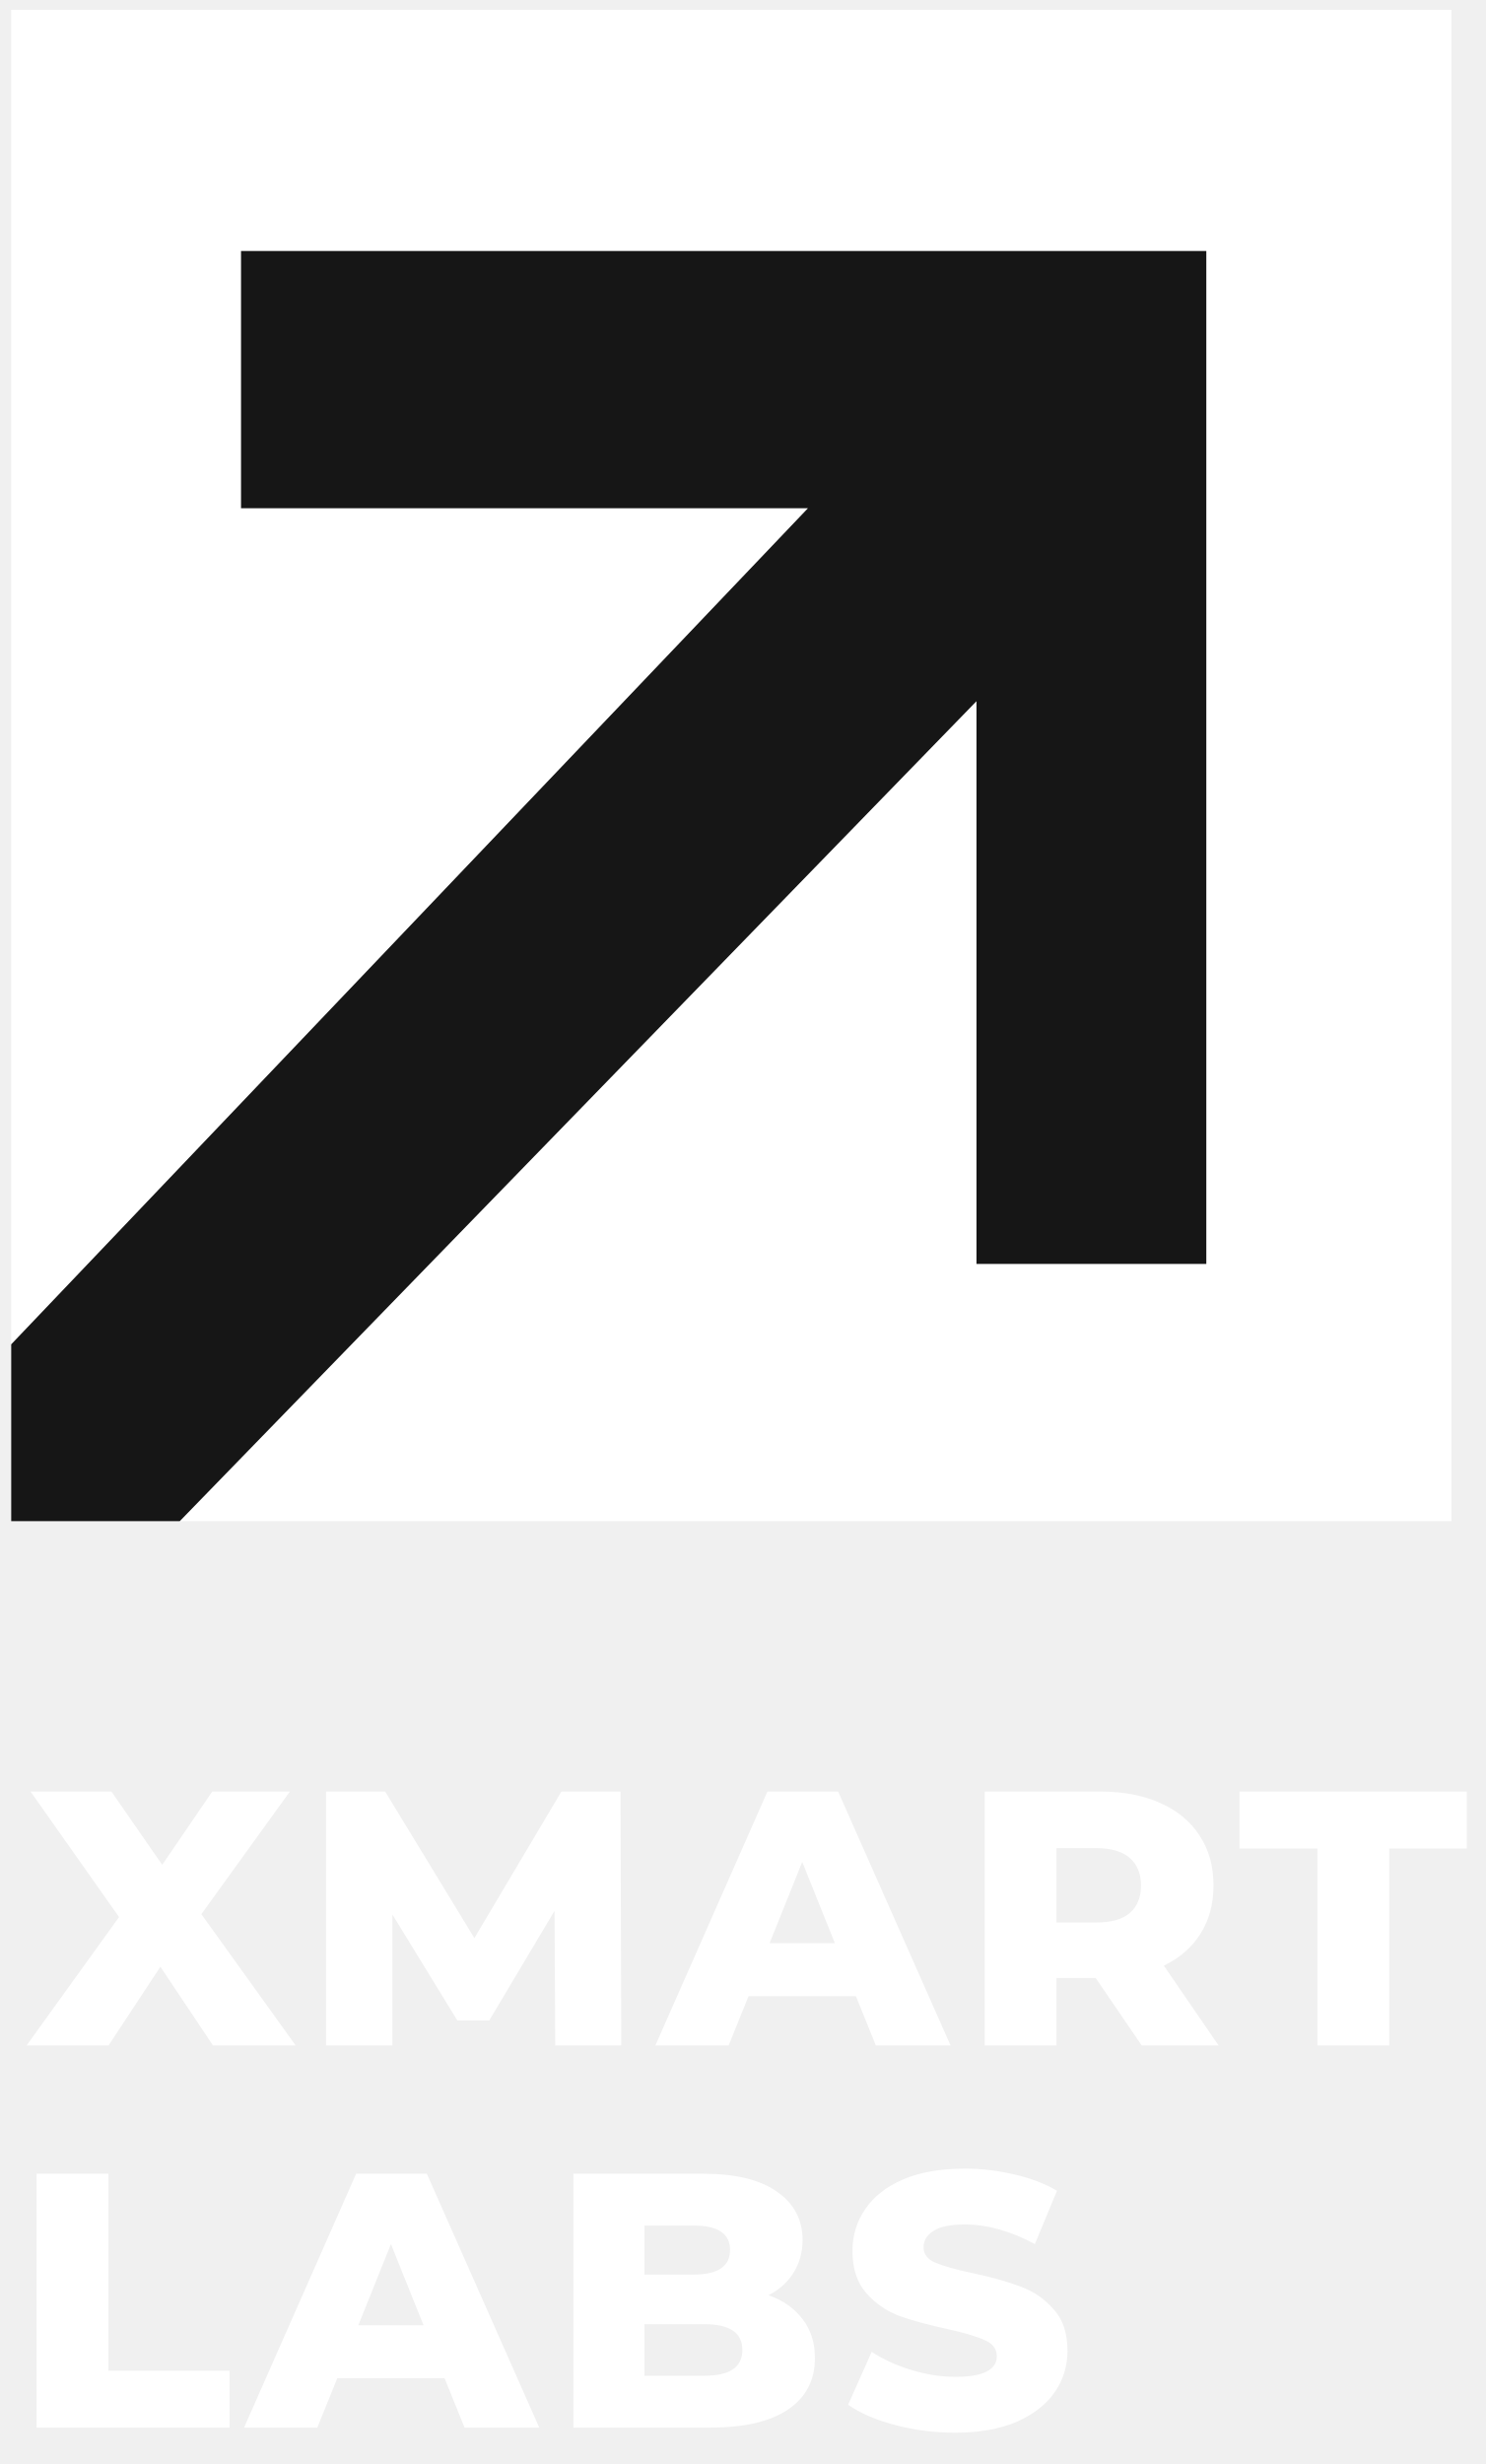
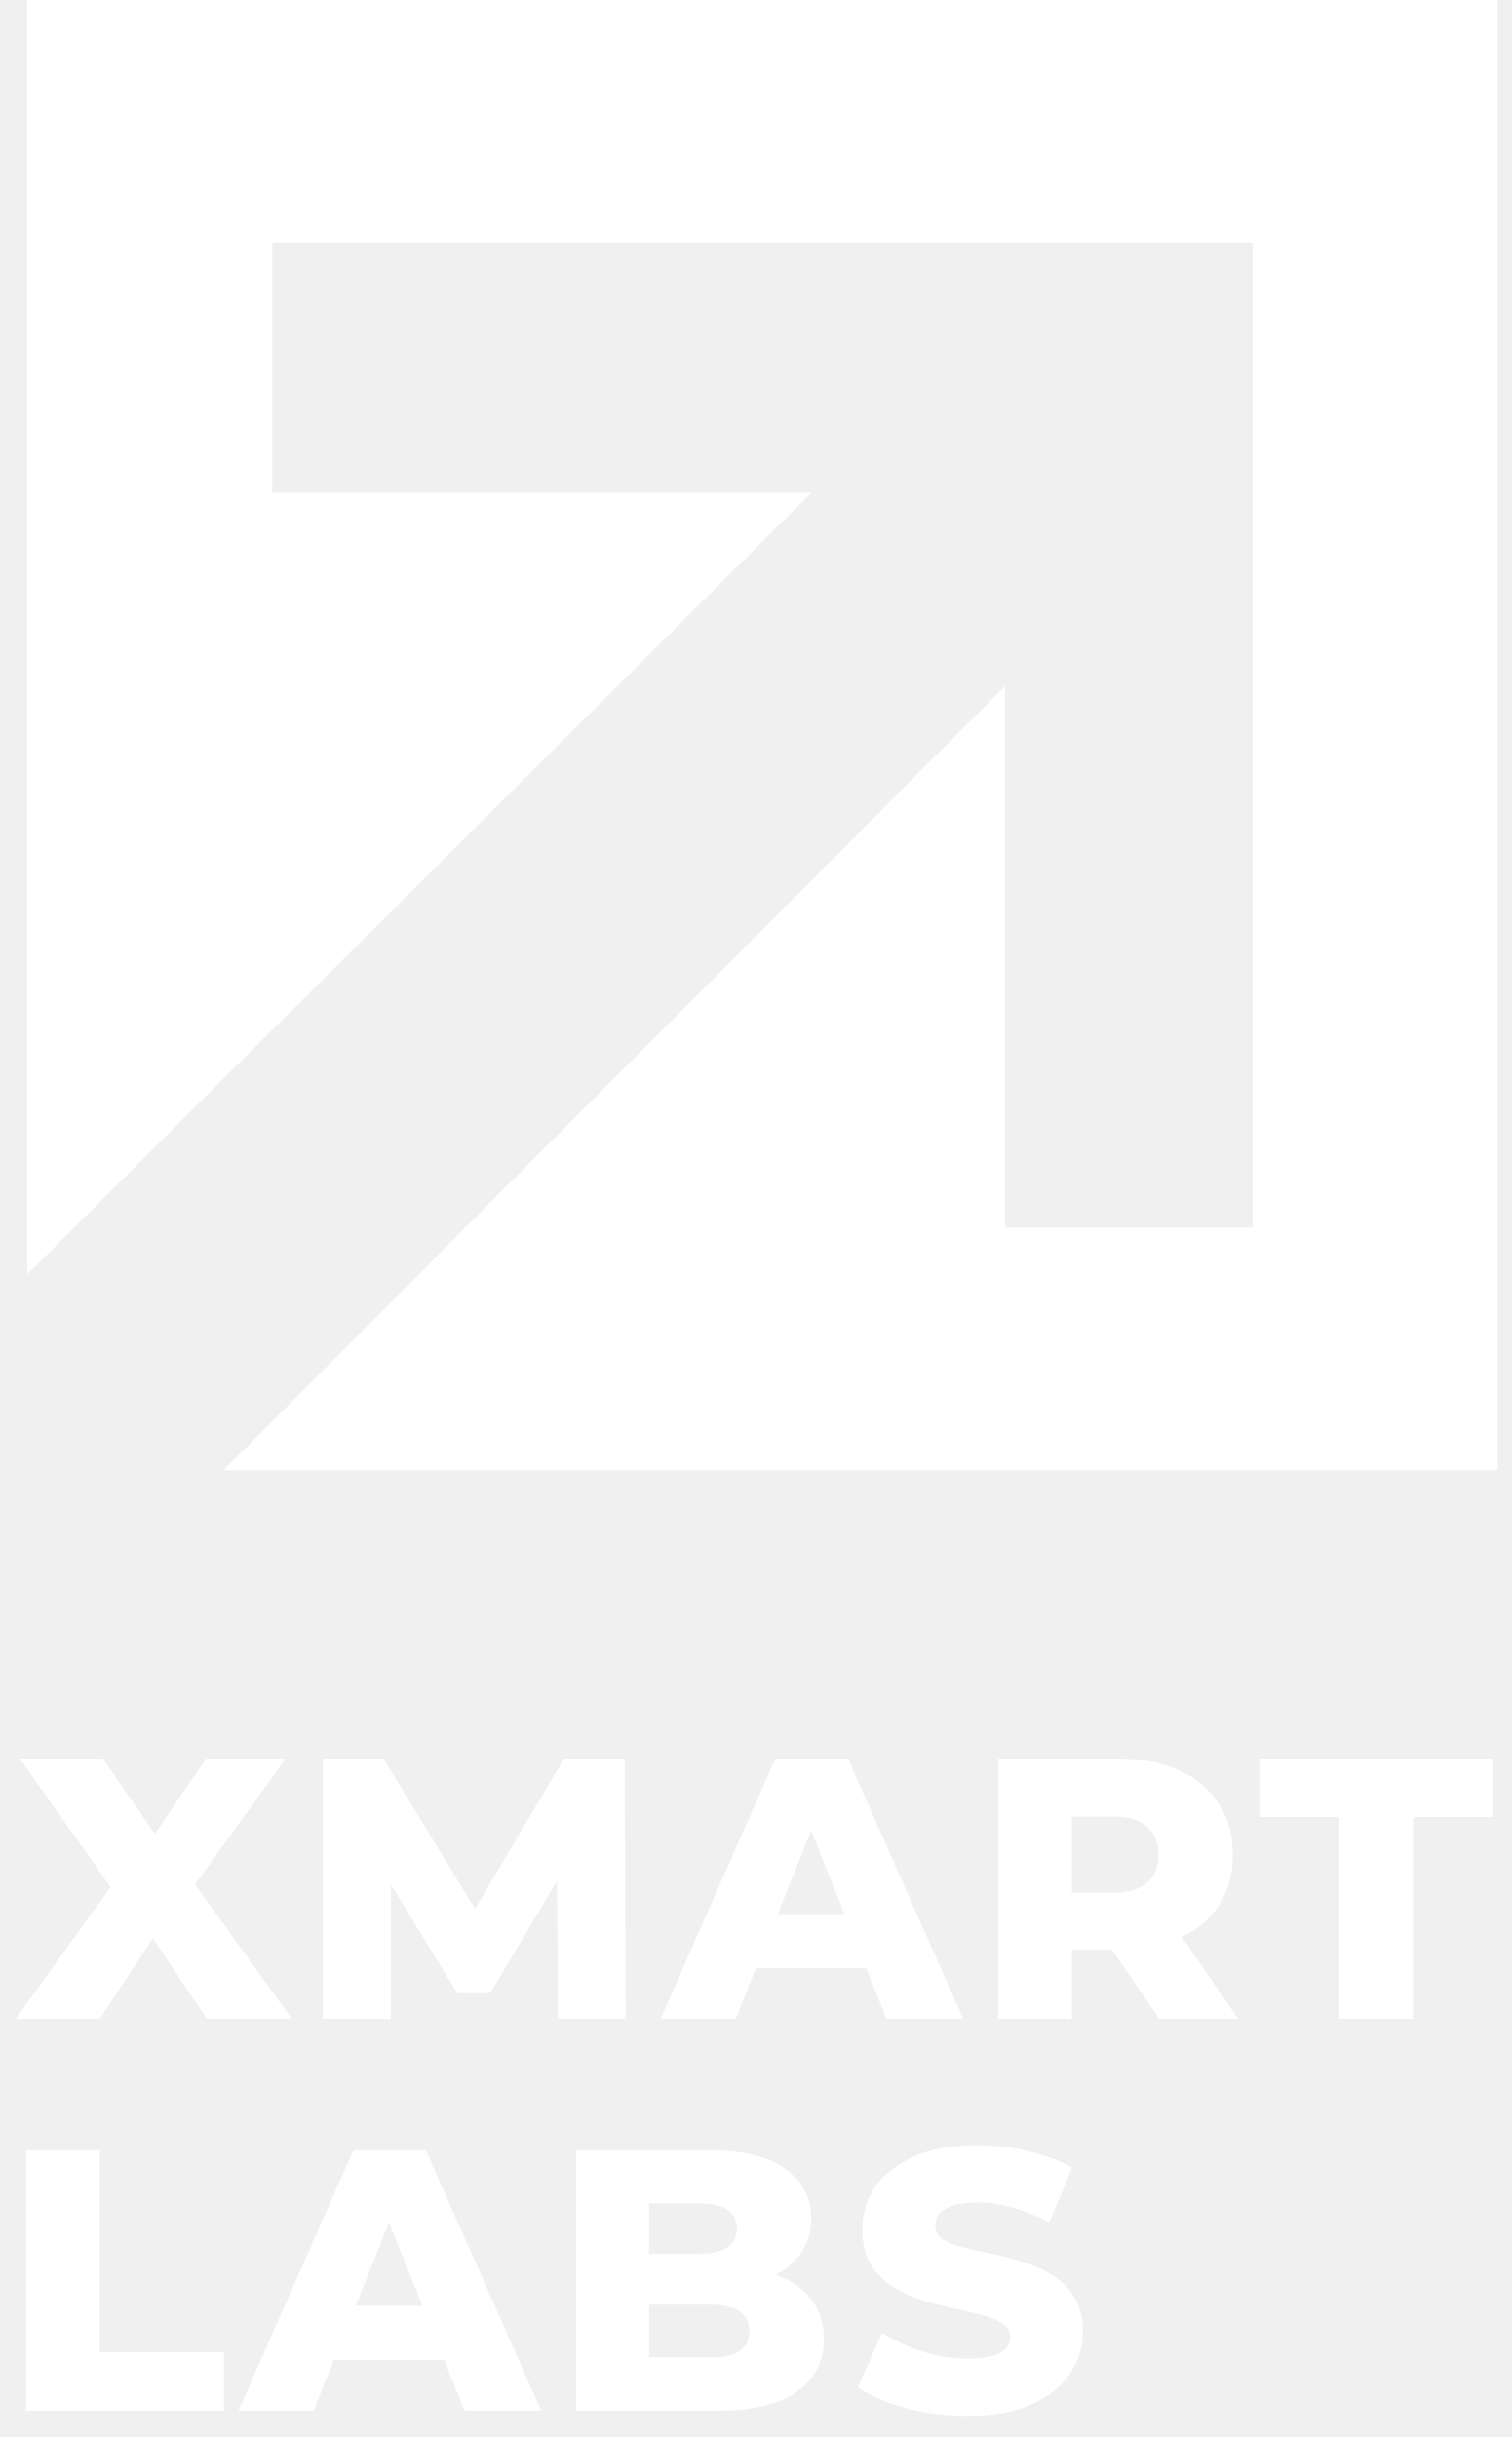
- <svg xmlns="http://www.w3.org/2000/svg" width="85" height="141" viewBox="0 0 85 141" fill="none">
-   <rect x="0.641" y="0.562" width="82.433" height="86.487" fill="white" />
-   <path d="M46.242 29.084L0.641 76.928V87.049H10.287L55.889 40.125V72.328H69.043V14.363H13.795V29.084H46.242Z" fill="#161616" />
-   <path d="M12.189 117.049L9.18 112.545L6.212 117.049H1.521L6.814 109.702L1.749 102.52H6.378L9.284 106.713L12.148 102.52H16.59L11.525 109.536L16.922 117.049H12.189ZM31.779 117.049L31.738 109.349L28.002 115.617H26.175L22.46 109.557V117.049H18.662V102.52H22.045L27.151 110.906L32.132 102.52H35.515L35.557 117.049H31.779ZM48.988 114.227H42.844L41.703 117.049H37.51L43.923 102.52H47.971L54.405 117.049H50.129L48.988 114.227ZM47.784 111.196L45.916 106.547L44.048 111.196H47.784ZM62.71 113.189H60.468V117.049H56.359V102.52H63.001C64.315 102.52 65.457 102.742 66.425 103.185C67.394 103.614 68.141 104.236 68.667 105.053C69.193 105.855 69.456 106.803 69.456 107.896C69.456 108.948 69.207 109.868 68.709 110.657C68.224 111.431 67.525 112.04 66.612 112.483L69.746 117.049H65.346L62.71 113.189ZM65.305 107.896C65.305 107.218 65.09 106.692 64.661 106.319C64.232 105.945 63.596 105.758 62.752 105.758H60.468V110.013H62.752C63.596 110.013 64.232 109.833 64.661 109.474C65.09 109.1 65.305 108.574 65.305 107.896ZM75.402 105.779H70.939V102.52H83.953V105.779H79.511V117.049H75.402V105.779Z" fill="white" />
-   <path d="M2.094 124.389H6.203V135.659H13.136V138.917H2.094V124.389ZM25.447 136.095H19.303L18.162 138.917H13.969L20.383 124.389H24.43L30.864 138.917H26.589L25.447 136.095ZM24.243 133.064L22.375 128.415L20.507 133.064H24.243ZM43.985 131.342C44.815 131.632 45.465 132.089 45.936 132.712C46.406 133.32 46.642 134.061 46.642 134.932C46.642 136.205 46.13 137.188 45.106 137.88C44.082 138.572 42.601 138.917 40.664 138.917H32.818V124.389H40.249C42.103 124.389 43.514 124.735 44.483 125.426C45.452 126.104 45.936 127.025 45.936 128.187C45.936 128.879 45.763 129.501 45.417 130.055C45.085 130.595 44.608 131.023 43.985 131.342ZM36.886 127.357V130.159H39.709C41.093 130.159 41.785 129.688 41.785 128.747C41.785 127.82 41.093 127.357 39.709 127.357H36.886ZM40.332 135.949C41.771 135.949 42.49 135.458 42.49 134.476C42.49 133.493 41.771 133.002 40.332 133.002H36.886V135.949H40.332ZM54.665 139.208C53.489 139.208 52.347 139.063 51.24 138.772C50.133 138.482 49.234 138.094 48.542 137.61L49.891 134.58C50.541 135.009 51.296 135.354 52.154 135.617C53.011 135.88 53.855 136.012 54.686 136.012C56.263 136.012 57.052 135.617 57.052 134.829C57.052 134.414 56.824 134.109 56.367 133.915C55.924 133.708 55.205 133.493 54.208 133.272C53.115 133.037 52.202 132.788 51.468 132.525C50.735 132.248 50.106 131.812 49.58 131.217C49.054 130.622 48.791 129.82 48.791 128.81C48.791 127.924 49.033 127.128 49.517 126.423C50.002 125.703 50.721 125.136 51.676 124.721C52.645 124.306 53.828 124.098 55.225 124.098C56.18 124.098 57.121 124.209 58.048 124.43C58.975 124.638 59.791 124.949 60.497 125.364L59.231 128.415C57.847 127.668 56.505 127.294 55.205 127.294C54.388 127.294 53.793 127.419 53.42 127.668C53.046 127.903 52.859 128.215 52.859 128.602C52.859 128.989 53.081 129.28 53.523 129.474C53.966 129.667 54.679 129.868 55.661 130.076C56.768 130.311 57.681 130.567 58.401 130.844C59.134 131.106 59.764 131.535 60.29 132.13C60.829 132.712 61.099 133.507 61.099 134.517C61.099 135.389 60.857 136.178 60.373 136.883C59.888 137.589 59.162 138.156 58.193 138.585C57.225 139.001 56.049 139.208 54.665 139.208Z" fill="white" />
+ <svg xmlns="http://www.w3.org/2000/svg" width="111" height="179" viewBox="0 0 111 179" fill="none">
+   <path fill-rule="evenodd" clip-rule="evenodd" d="M110 0H2V93.6L59.6 36.18H20V17.82H92V90.18H73.82V50.4L16.4 108H110V0Z" fill="white" />
+   <path d="M1.152 148.287L9.51 136.679L9.483 140.53L1.453 129.168H7.544L12.678 136.57L10.084 136.597L15.137 129.168H20.982L12.952 140.312V136.488L21.419 148.287H15.191L9.975 140.503H12.46L7.325 148.287H1.152ZM23.708 148.287V129.168H28.16L36.081 142.169H33.732L41.434 129.168H45.886L45.941 148.287H40.97L40.916 136.734H41.762L35.999 146.403H33.596L27.669 136.734H28.707V148.287H23.708ZM48.512 148.287L56.951 129.168H62.277L70.744 148.287H65.118L58.508 131.817H60.639L54.029 148.287H48.512ZM53.127 144.573L54.52 140.585H63.861L65.254 144.573H53.127ZM73.316 148.287V129.168H82.056C83.804 129.168 85.306 129.45 86.562 130.015C87.837 130.579 88.82 131.399 89.512 132.473C90.204 133.529 90.55 134.785 90.55 136.242C90.55 137.681 90.204 138.928 89.512 139.984C88.82 141.022 87.837 141.823 86.562 142.388C85.306 142.934 83.804 143.207 82.056 143.207H76.32L78.724 140.94V148.287H73.316ZM85.142 148.287L80.39 141.322H86.153L90.933 148.287H85.142ZM78.724 141.513L76.32 139.028H81.728C82.857 139.028 83.695 138.782 84.241 138.291C84.805 137.799 85.088 137.116 85.088 136.242C85.088 135.35 84.805 134.658 84.241 134.166C83.695 133.675 82.857 133.429 81.728 133.429H76.32L78.724 130.943V141.513ZM98.375 148.287V133.456H92.502V129.168H109.628V133.456H103.783V148.287H98.375Z" fill="white" />
+   <path d="M1.912 177.064V157.945H7.32V172.776H16.442V177.064H1.912ZM17.513 177.064L25.953 157.945H31.279L39.746 177.064H34.119L27.51 160.595H29.64L23.03 177.064H17.513ZM22.129 173.35L23.522 169.362H32.863L34.256 173.35H22.129ZM42.317 177.064V157.945H52.095C54.608 157.945 56.483 158.41 57.722 159.338C58.96 160.249 59.579 161.451 59.579 162.944C59.579 163.927 59.315 164.792 58.787 165.538C58.277 166.267 57.549 166.849 56.602 167.286C55.673 167.705 54.562 167.915 53.27 167.915L53.816 166.604C55.163 166.604 56.338 166.813 57.339 167.232C58.341 167.632 59.115 168.224 59.661 169.007C60.225 169.772 60.508 170.71 60.508 171.82C60.508 173.477 59.834 174.77 58.486 175.699C57.157 176.609 55.209 177.064 52.641 177.064H42.317ZM47.67 173.159H52.204C53.133 173.159 53.834 173.004 54.307 172.694C54.799 172.367 55.045 171.875 55.045 171.219C55.045 170.564 54.799 170.081 54.307 169.772C53.834 169.444 53.133 169.28 52.204 169.28H47.288V165.538H51.385C52.295 165.538 52.978 165.384 53.434 165.074C53.889 164.765 54.116 164.3 54.116 163.681C54.116 163.062 53.889 162.607 53.434 162.315C52.978 162.006 52.295 161.851 51.385 161.851H47.67V173.159ZM71.066 177.447C69.5 177.447 67.989 177.256 66.532 176.873C65.093 176.473 63.919 175.963 63.008 175.344L64.784 171.356C65.64 171.902 66.623 172.358 67.734 172.722C68.863 173.068 69.982 173.241 71.093 173.241C71.84 173.241 72.441 173.177 72.896 173.049C73.351 172.904 73.679 172.722 73.879 172.503C74.098 172.266 74.207 171.993 74.207 171.684C74.207 171.247 74.007 170.901 73.606 170.646C73.205 170.391 72.686 170.182 72.049 170.018C71.412 169.854 70.702 169.69 69.919 169.526C69.154 169.362 68.38 169.153 67.597 168.898C66.832 168.643 66.131 168.315 65.494 167.915C64.857 167.496 64.338 166.959 63.937 166.303C63.537 165.629 63.336 164.783 63.336 163.763C63.336 162.616 63.646 161.578 64.265 160.649C64.902 159.721 65.849 158.974 67.106 158.41C68.362 157.845 69.928 157.563 71.803 157.563C73.06 157.563 74.289 157.709 75.49 158C76.71 158.273 77.794 158.683 78.741 159.229L77.075 163.244C76.164 162.752 75.263 162.388 74.371 162.152C73.478 161.897 72.614 161.769 71.776 161.769C71.029 161.769 70.428 161.851 69.973 162.015C69.518 162.161 69.19 162.361 68.99 162.616C68.79 162.871 68.69 163.162 68.69 163.49C68.69 163.909 68.881 164.246 69.263 164.5C69.664 164.737 70.183 164.937 70.82 165.101C71.475 165.247 72.186 165.402 72.95 165.566C73.733 165.73 74.507 165.939 75.272 166.194C76.055 166.431 76.765 166.758 77.403 167.177C78.04 167.578 78.55 168.115 78.932 168.789C79.333 169.444 79.533 170.273 79.533 171.274C79.533 172.385 79.214 173.414 78.577 174.36C77.958 175.289 77.02 176.036 75.764 176.6C74.525 177.165 72.96 177.447 71.066 177.447Z" fill="white" />
</svg>
